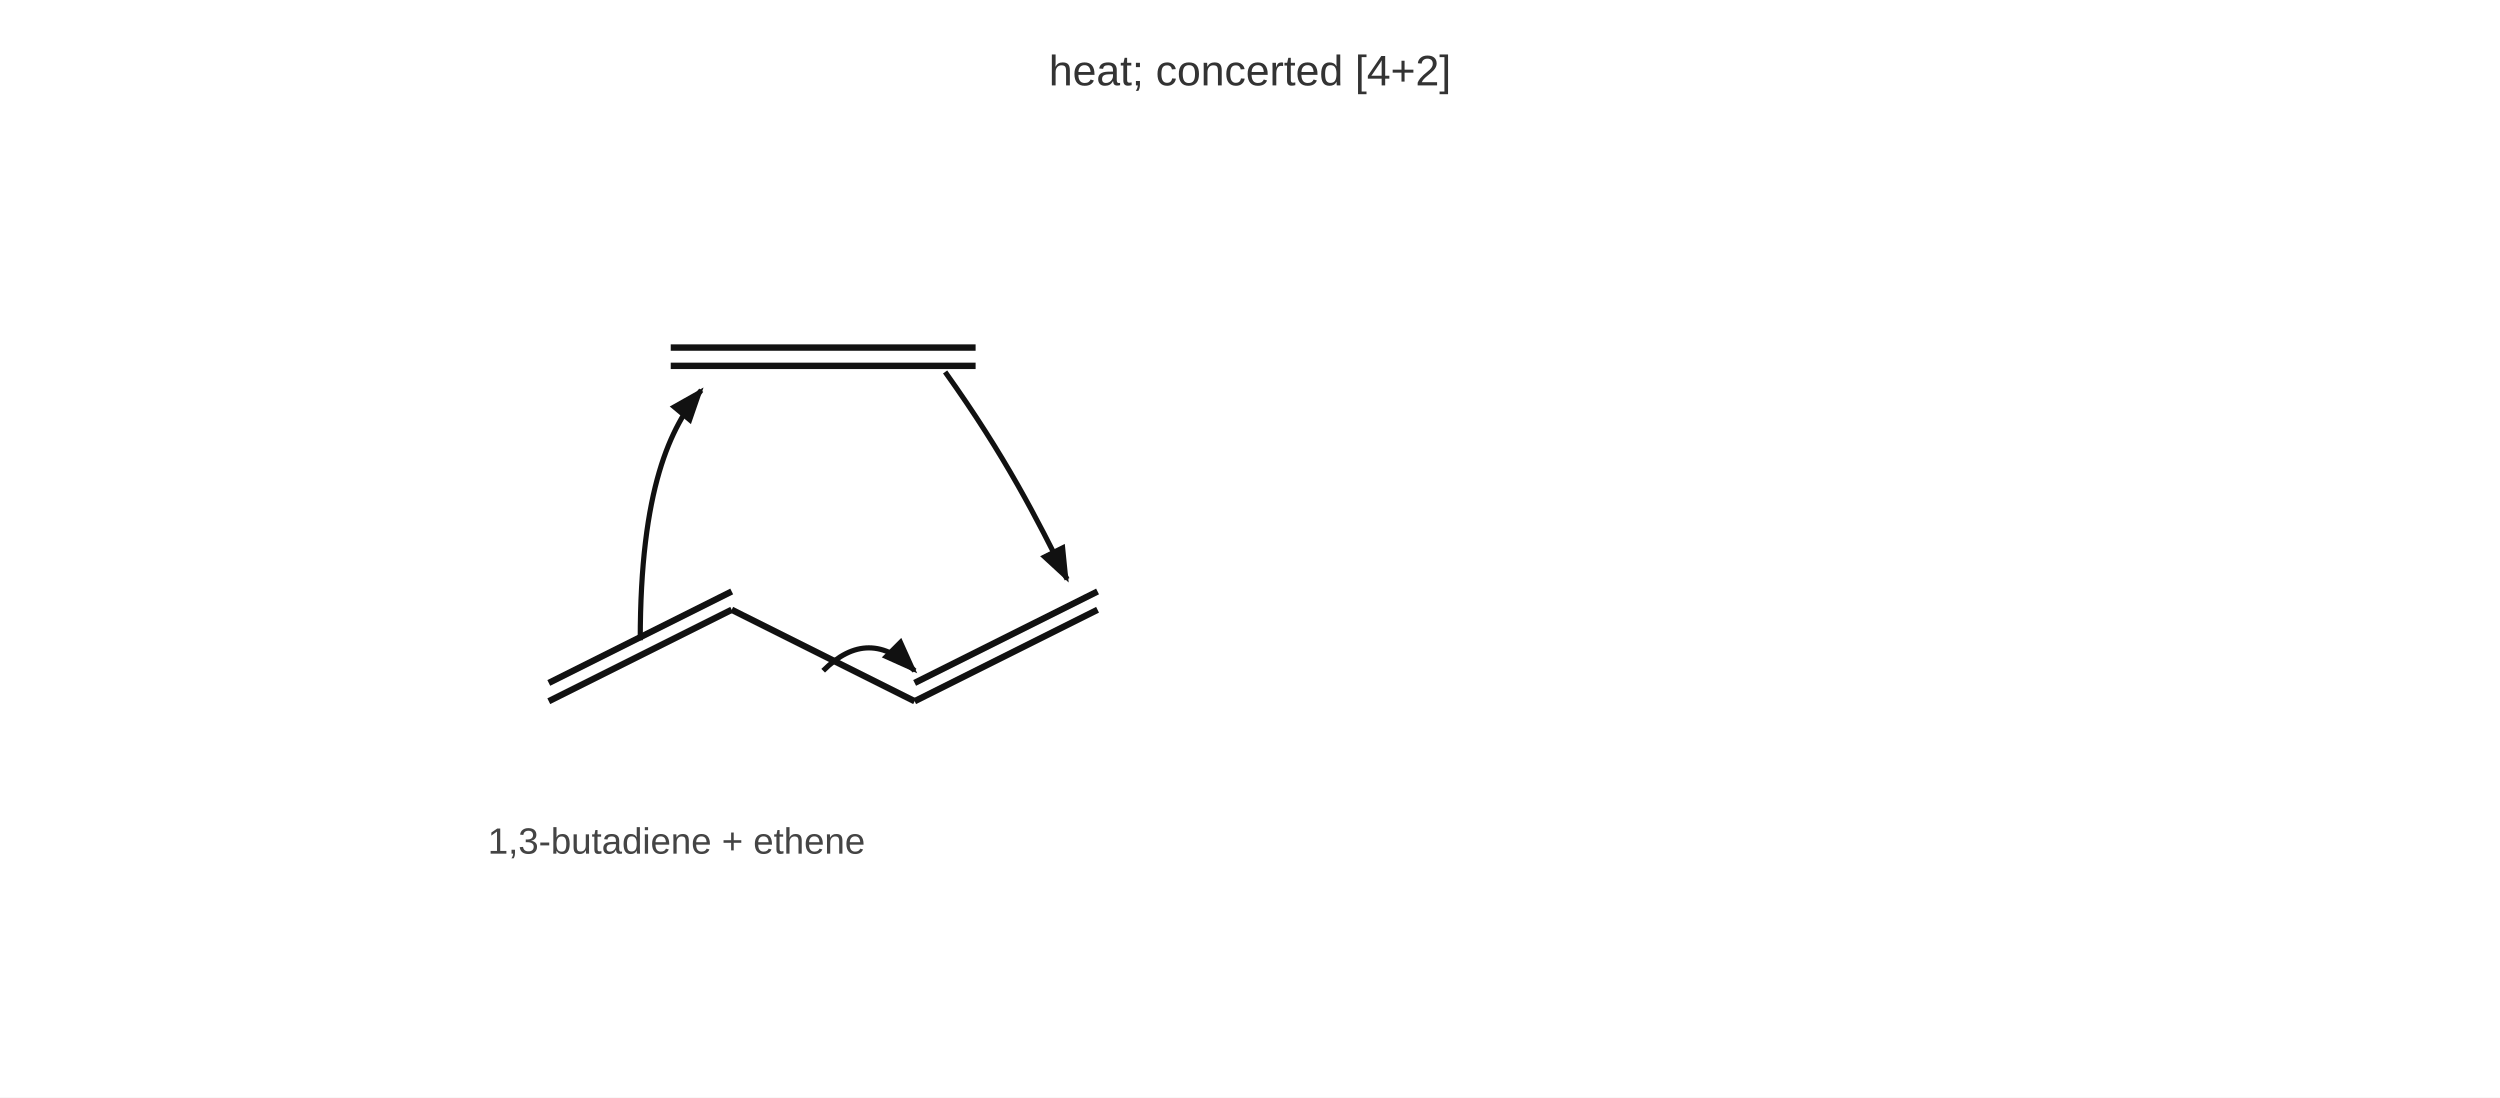
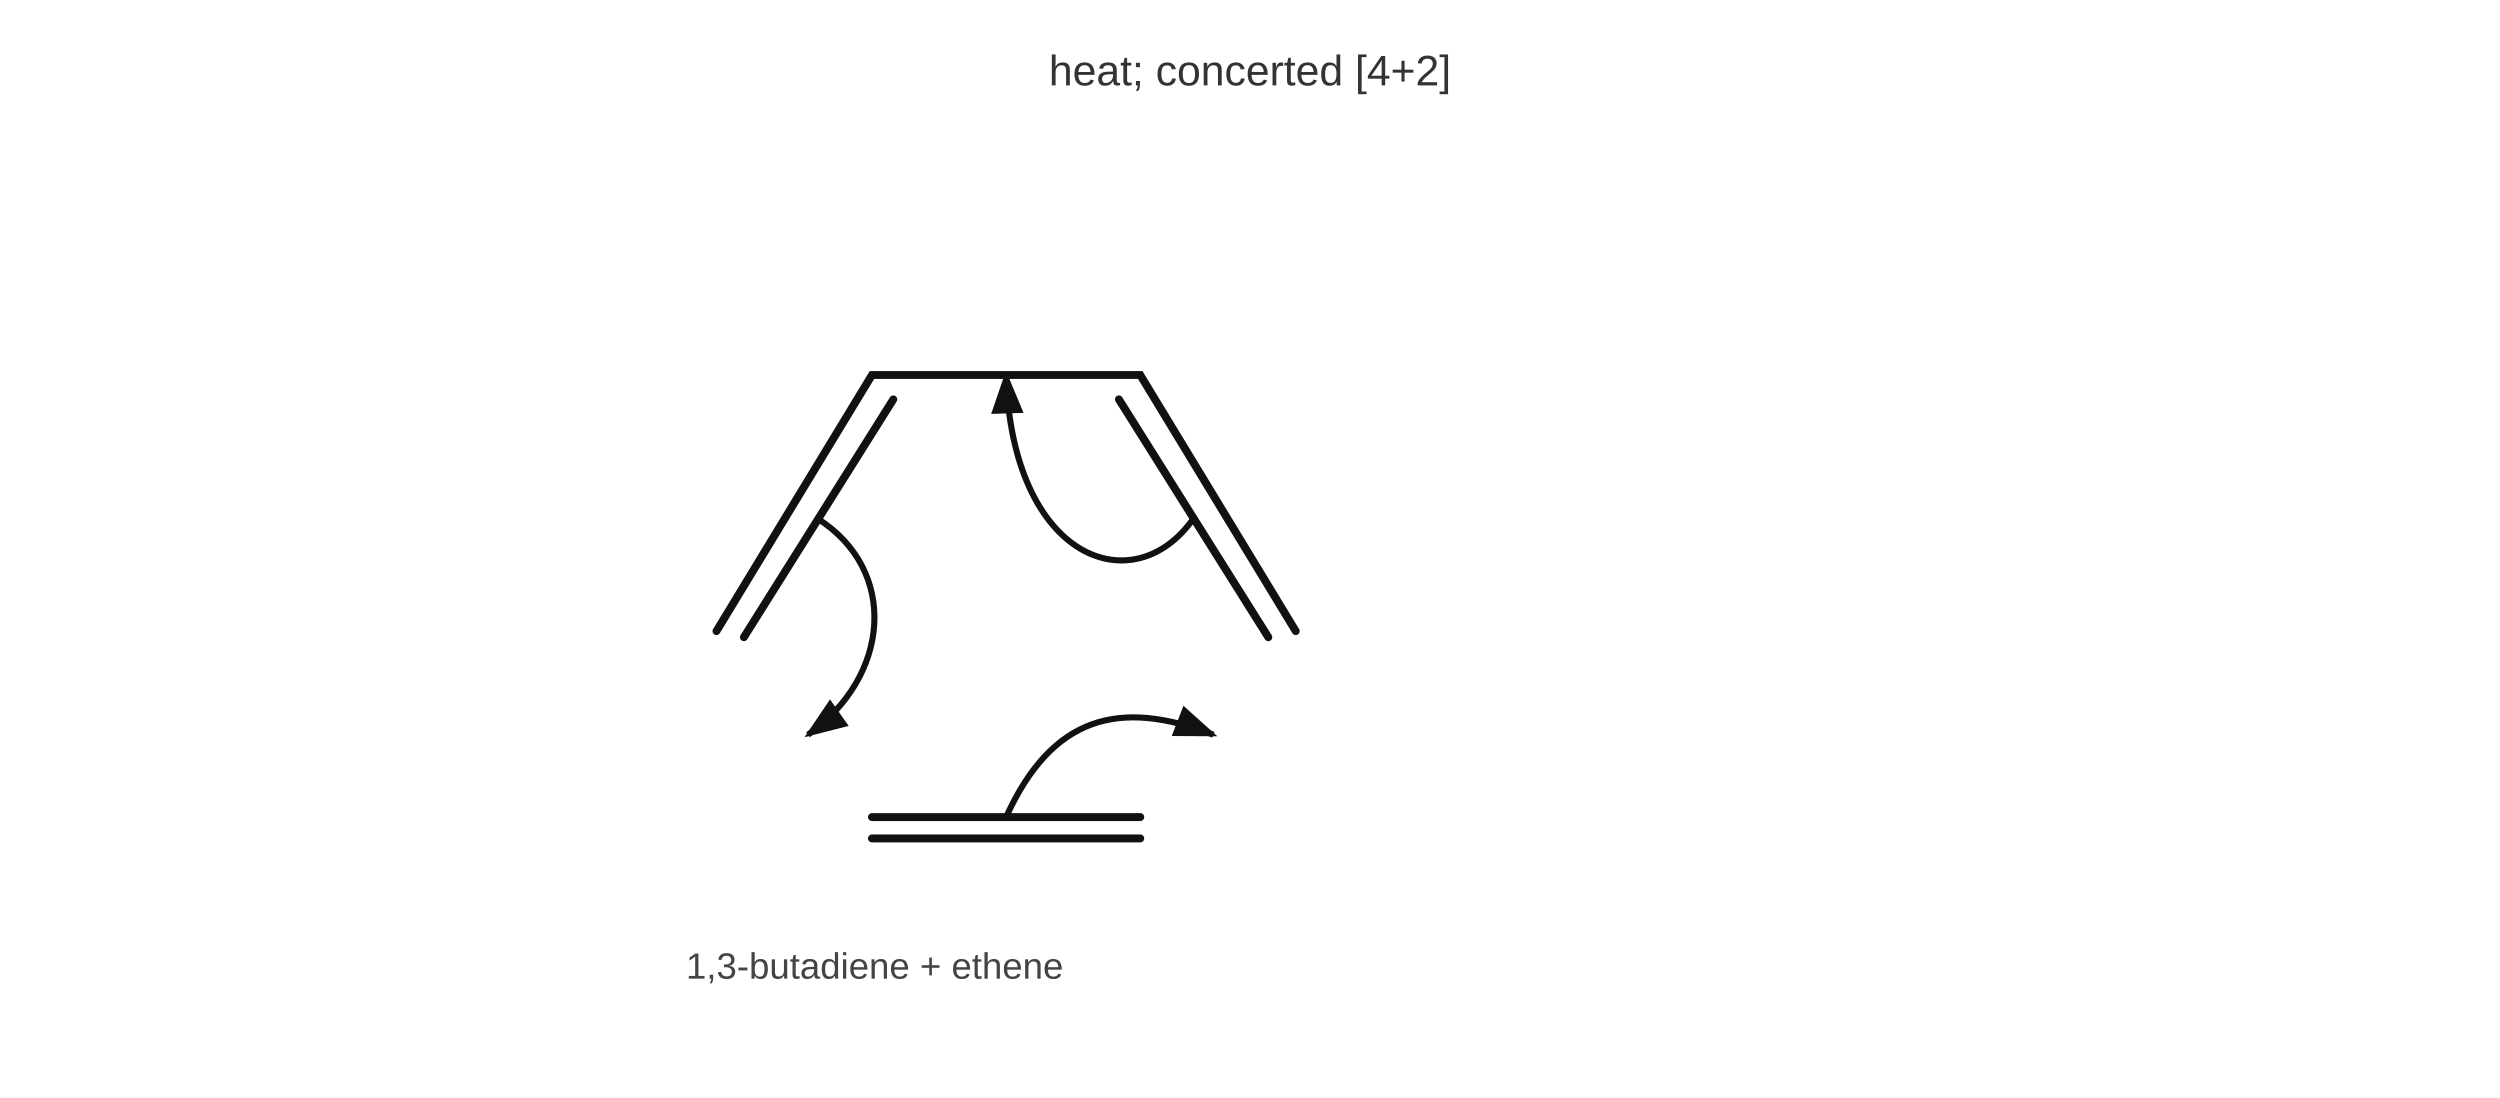
<svg xmlns="http://www.w3.org/2000/svg" viewBox="0 0 820 360" width="820" height="360" role="img">
  <defs>
    <marker id="electron-arrow" viewBox="0 0 10 10" refX="9" refY="5" markerWidth="7" markerHeight="7" orient="auto">
      <path d="M 0 1.2 L 10 5 L 0 8.8 Z" fill="#111111" />
    </marker>
    <marker id="fishhook" viewBox="0 0 10 10" refX="9" refY="5" markerWidth="7" markerHeight="7" orient="auto">
      <path d="M 0 2 L 10 5 L 0 5 Z" fill="#111111" />
    </marker>
  </defs>
  <rect x="0" y="0" width="820" height="360" fill="#ffffff" />
  <g id="conditions">
    <text x="410" y="28" text-anchor="middle" font-family="Arial, Helvetica, sans-serif" font-size="14" fill="#333333">heat; concerted [4+2]</text>
  </g>
  <g id="reactants">
-     <line x1="180" y1="230" x2="240" y2="200" stroke="#111" stroke-width="2.1" />
-     <line x1="180" y1="224" x2="240" y2="194" stroke="#111" stroke-width="2.1" />
-     <line x1="240" y1="200" x2="300" y2="230" stroke="#111" stroke-width="2.1" />
-     <line x1="300" y1="230" x2="360" y2="200" stroke="#111" stroke-width="2.1" />
-     <line x1="300" y1="224" x2="360" y2="194" stroke="#111" stroke-width="2.1" />
-     <line x1="220" y1="120" x2="320" y2="120" stroke="#111" stroke-width="2.1" />
-     <line x1="220" y1="114" x2="320" y2="114" stroke="#111" stroke-width="2.1" />
+     <path d="M 235 207 L 286 123 L 374 123 L 425 207 M 244 209 L 293 131 M 367 131 L 416 209 M 286 275 L 374 275 M 286 268 L 374 268" fill="none" stroke="#111" stroke-width="2.6" stroke-linecap="round" />
  </g>
  <g id="electron-arrows">
-     <path d="M 210 210 C 210 160 220 140 230 128" fill="none" stroke="#111" stroke-width="1.7" marker-end="url(#electron-arrow)" />
-     <path d="M 310 122 C 330 150 340 170 350 190" fill="none" stroke="#111" stroke-width="1.7" marker-end="url(#electron-arrow)" />
-     <path d="M 270 220 C 280 210 290 210 300 220" fill="none" stroke="#111" stroke-width="1.7" marker-end="url(#electron-arrow)" />
+     <path d="M 268 170 C 295 187 292 222 265 241" fill="none" stroke="#111" stroke-width="2" marker-end="url(#electron-arrow)" />
+     <path d="M 330 268 C 345 235 367 229 398 241" fill="none" stroke="#111" stroke-width="2" marker-end="url(#electron-arrow)" />
+     <path d="M 391.5 170 C 372 198 332 184 330 123" fill="none" stroke="#111" stroke-width="2" marker-end="url(#electron-arrow)" />
  </g>
  <g id="labels">
-     <text x="160" y="280" font-family="Arial, Helvetica, sans-serif" font-size="12" fill="#444">1,3-butadiene + ethene</text>
+     <text x="225" y="321" font-family="Arial, Helvetica, sans-serif" font-size="12" fill="#444">1,3-butadiene + ethene</text>
  </g>
</svg>
